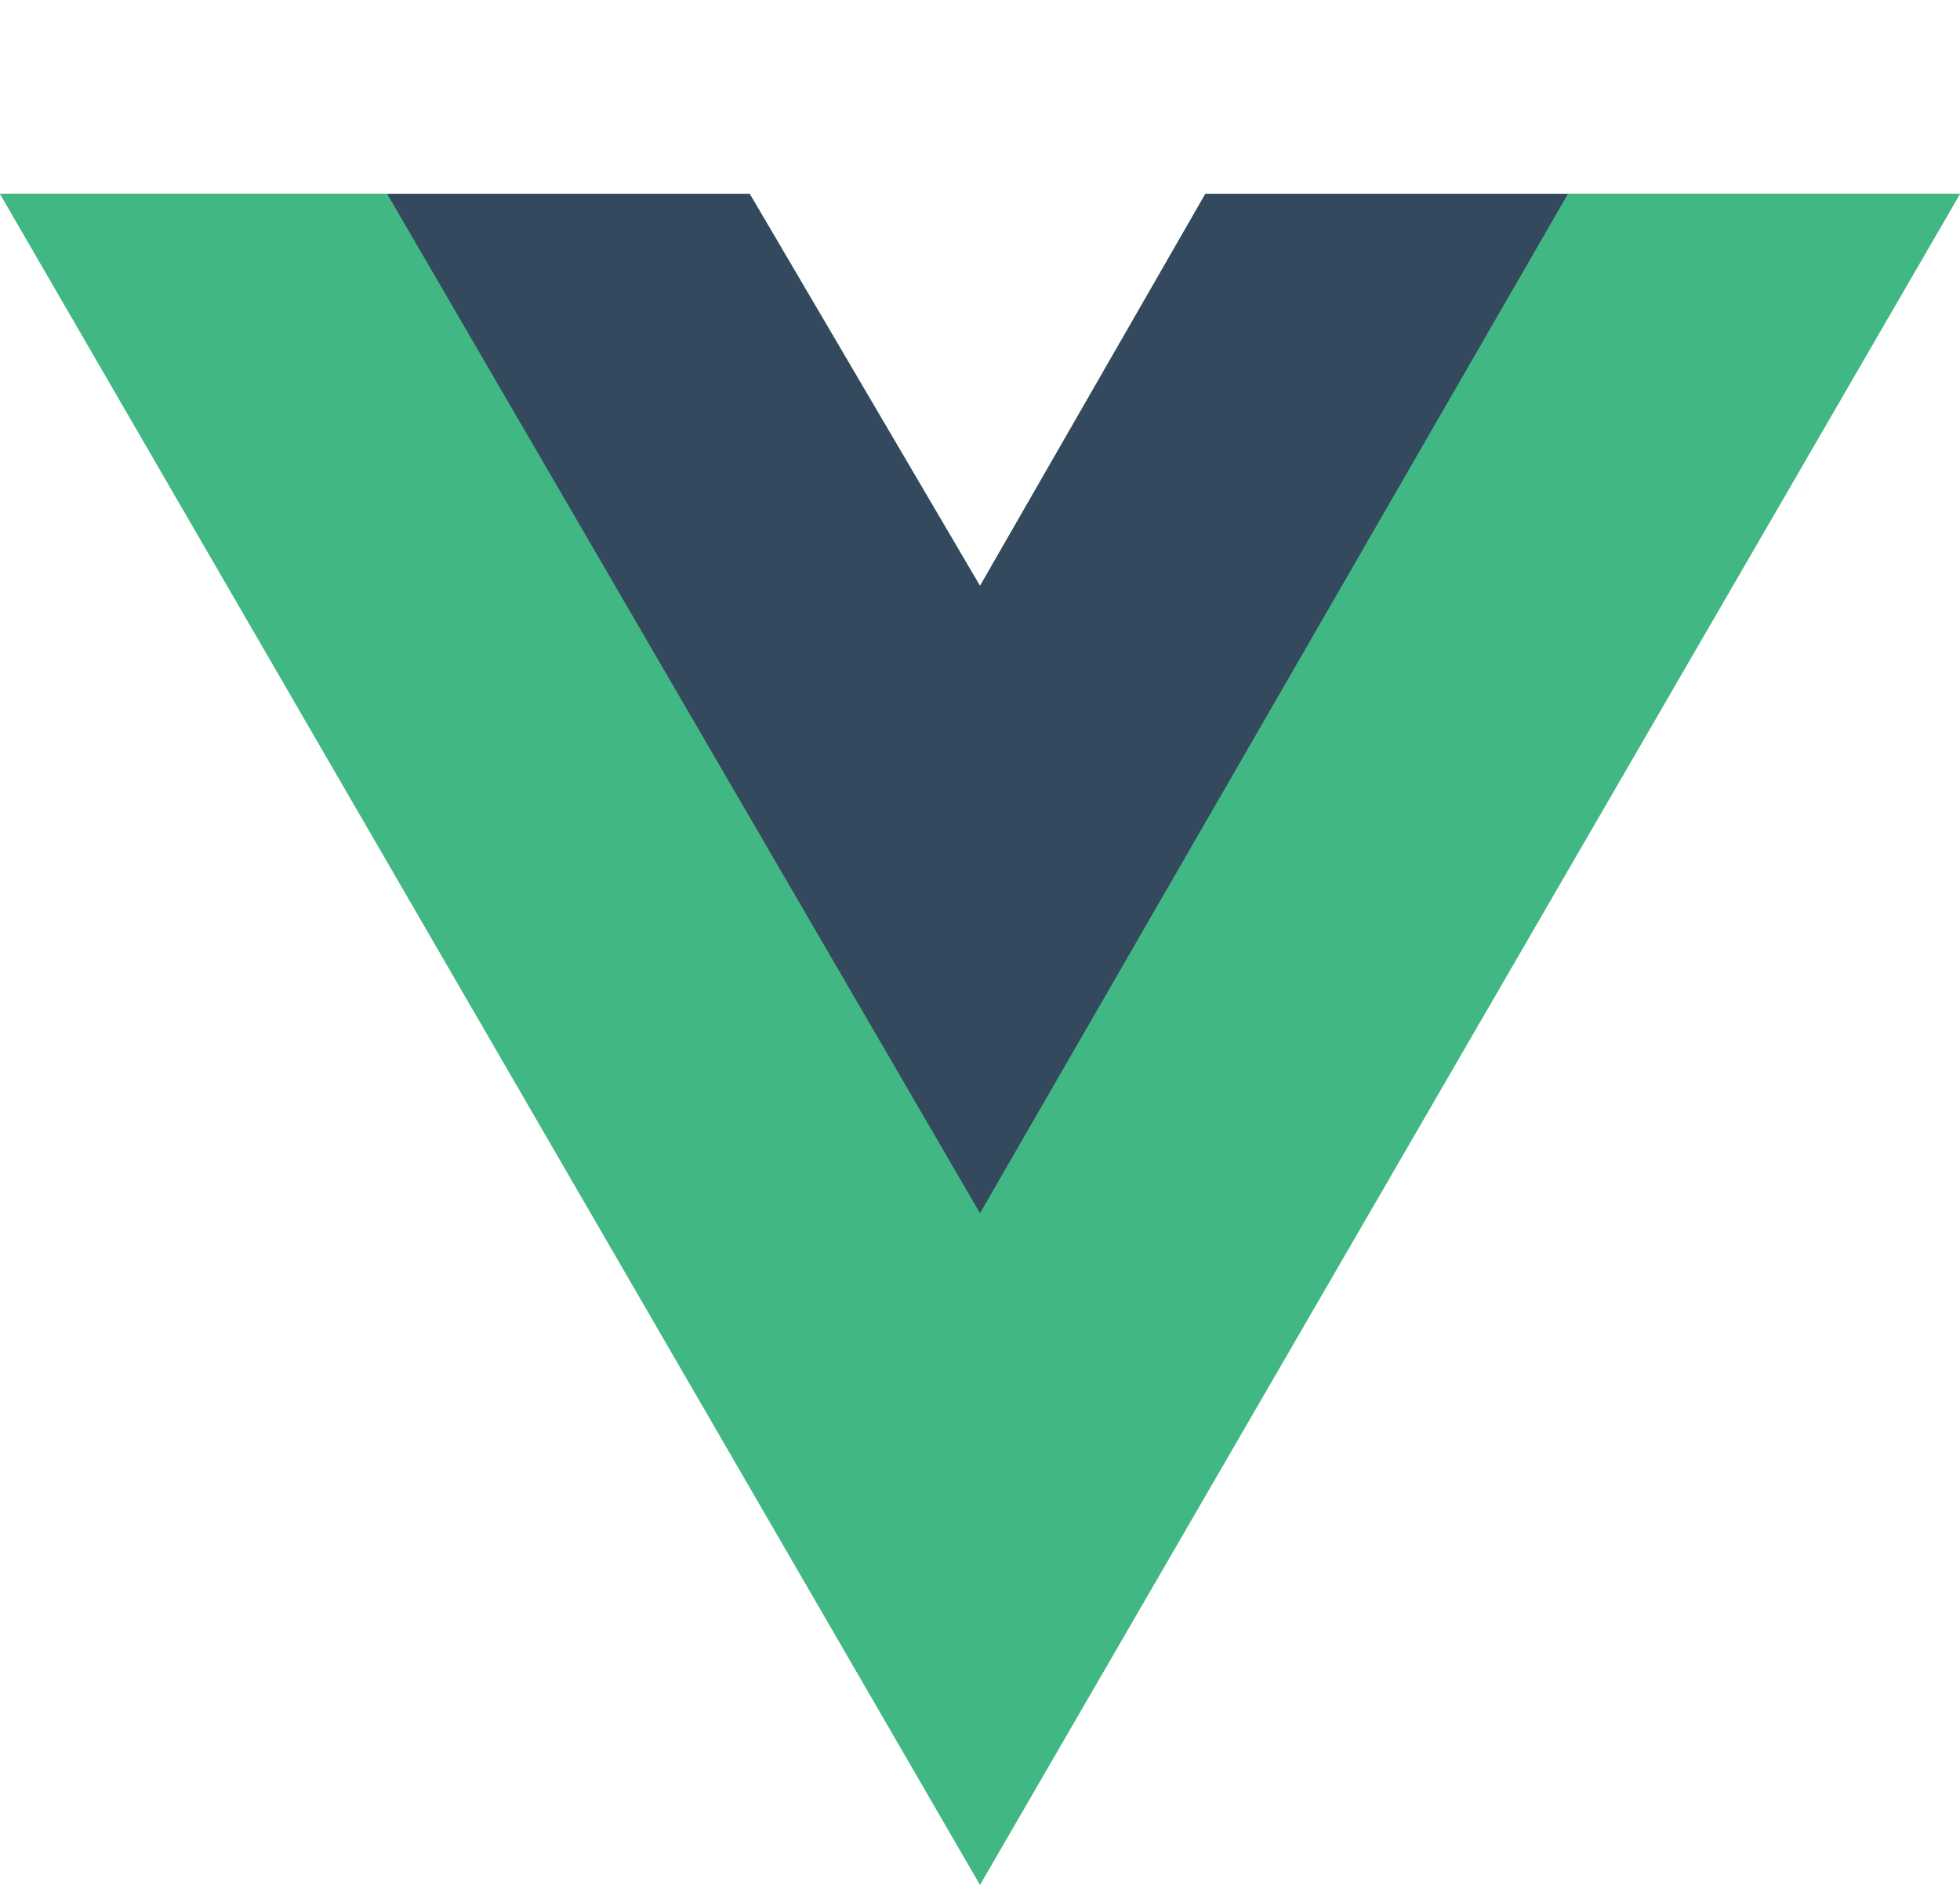
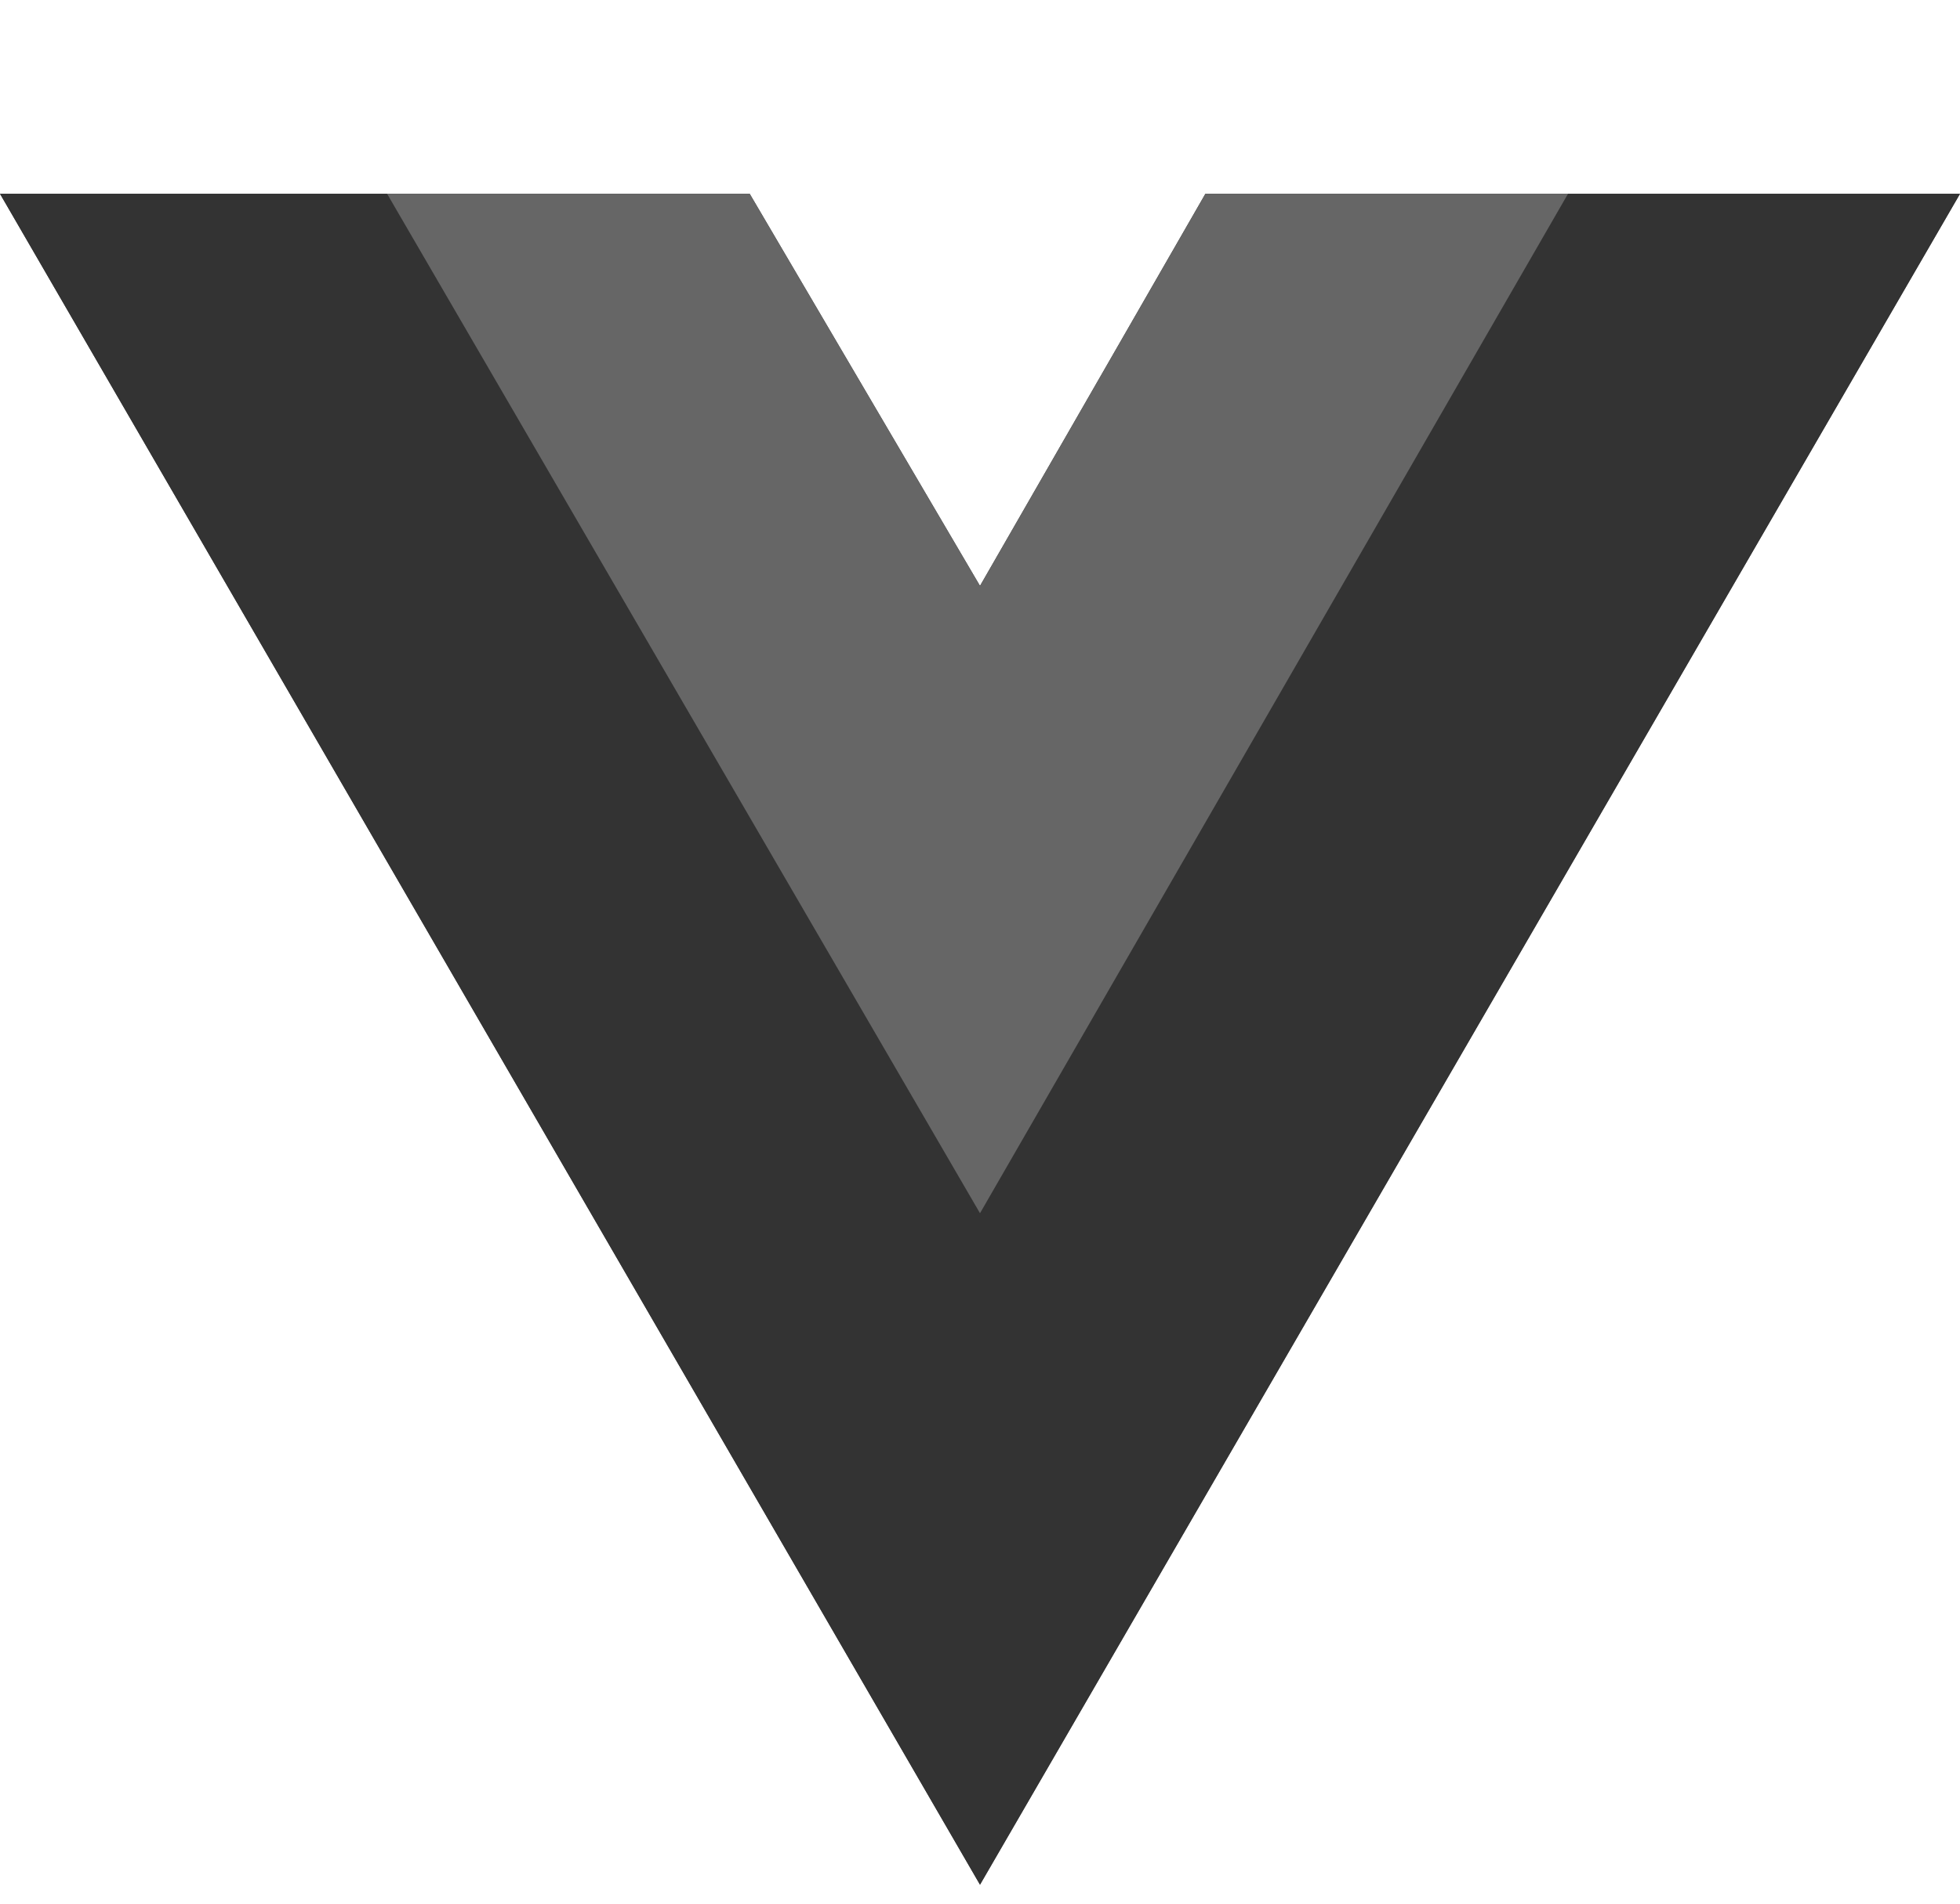
<svg xmlns="http://www.w3.org/2000/svg" aria-hidden="true" role="img" class="iconify iconify--logos" width="37.07" height="36" preserveAspectRatio="xMidYMid meet" viewBox="0 0 256 198">
-   <path fill="#41B883" d="M204.8 0H256L128 220.8L0 0h97.92L128 51.2L157.44 0h47.36Z" />
-   <path fill="#41B883" d="m0 0l128 220.8L256 0h-51.2L128 132.48L50.56 0H0Z" />
-   <path fill="#35495E" d="M50.56 0L128 133.12L204.8 0h-47.36L128 51.2L97.92 0H50.56Z" />
+   <path fill="#333333" d="M204.8 0H256L128 220.8L0 0h97.92L128 51.2L157.44 0h47.36Z" />
+   <path fill="#333333" d="m0 0l128 220.8L256 0h-51.2L128 132.48L50.56 0H0Z" />
+   <path fill="#666666" d="M50.56 0L128 133.12L204.8 0h-47.36L128 51.2L97.92 0H50.56Z" />
</svg>
